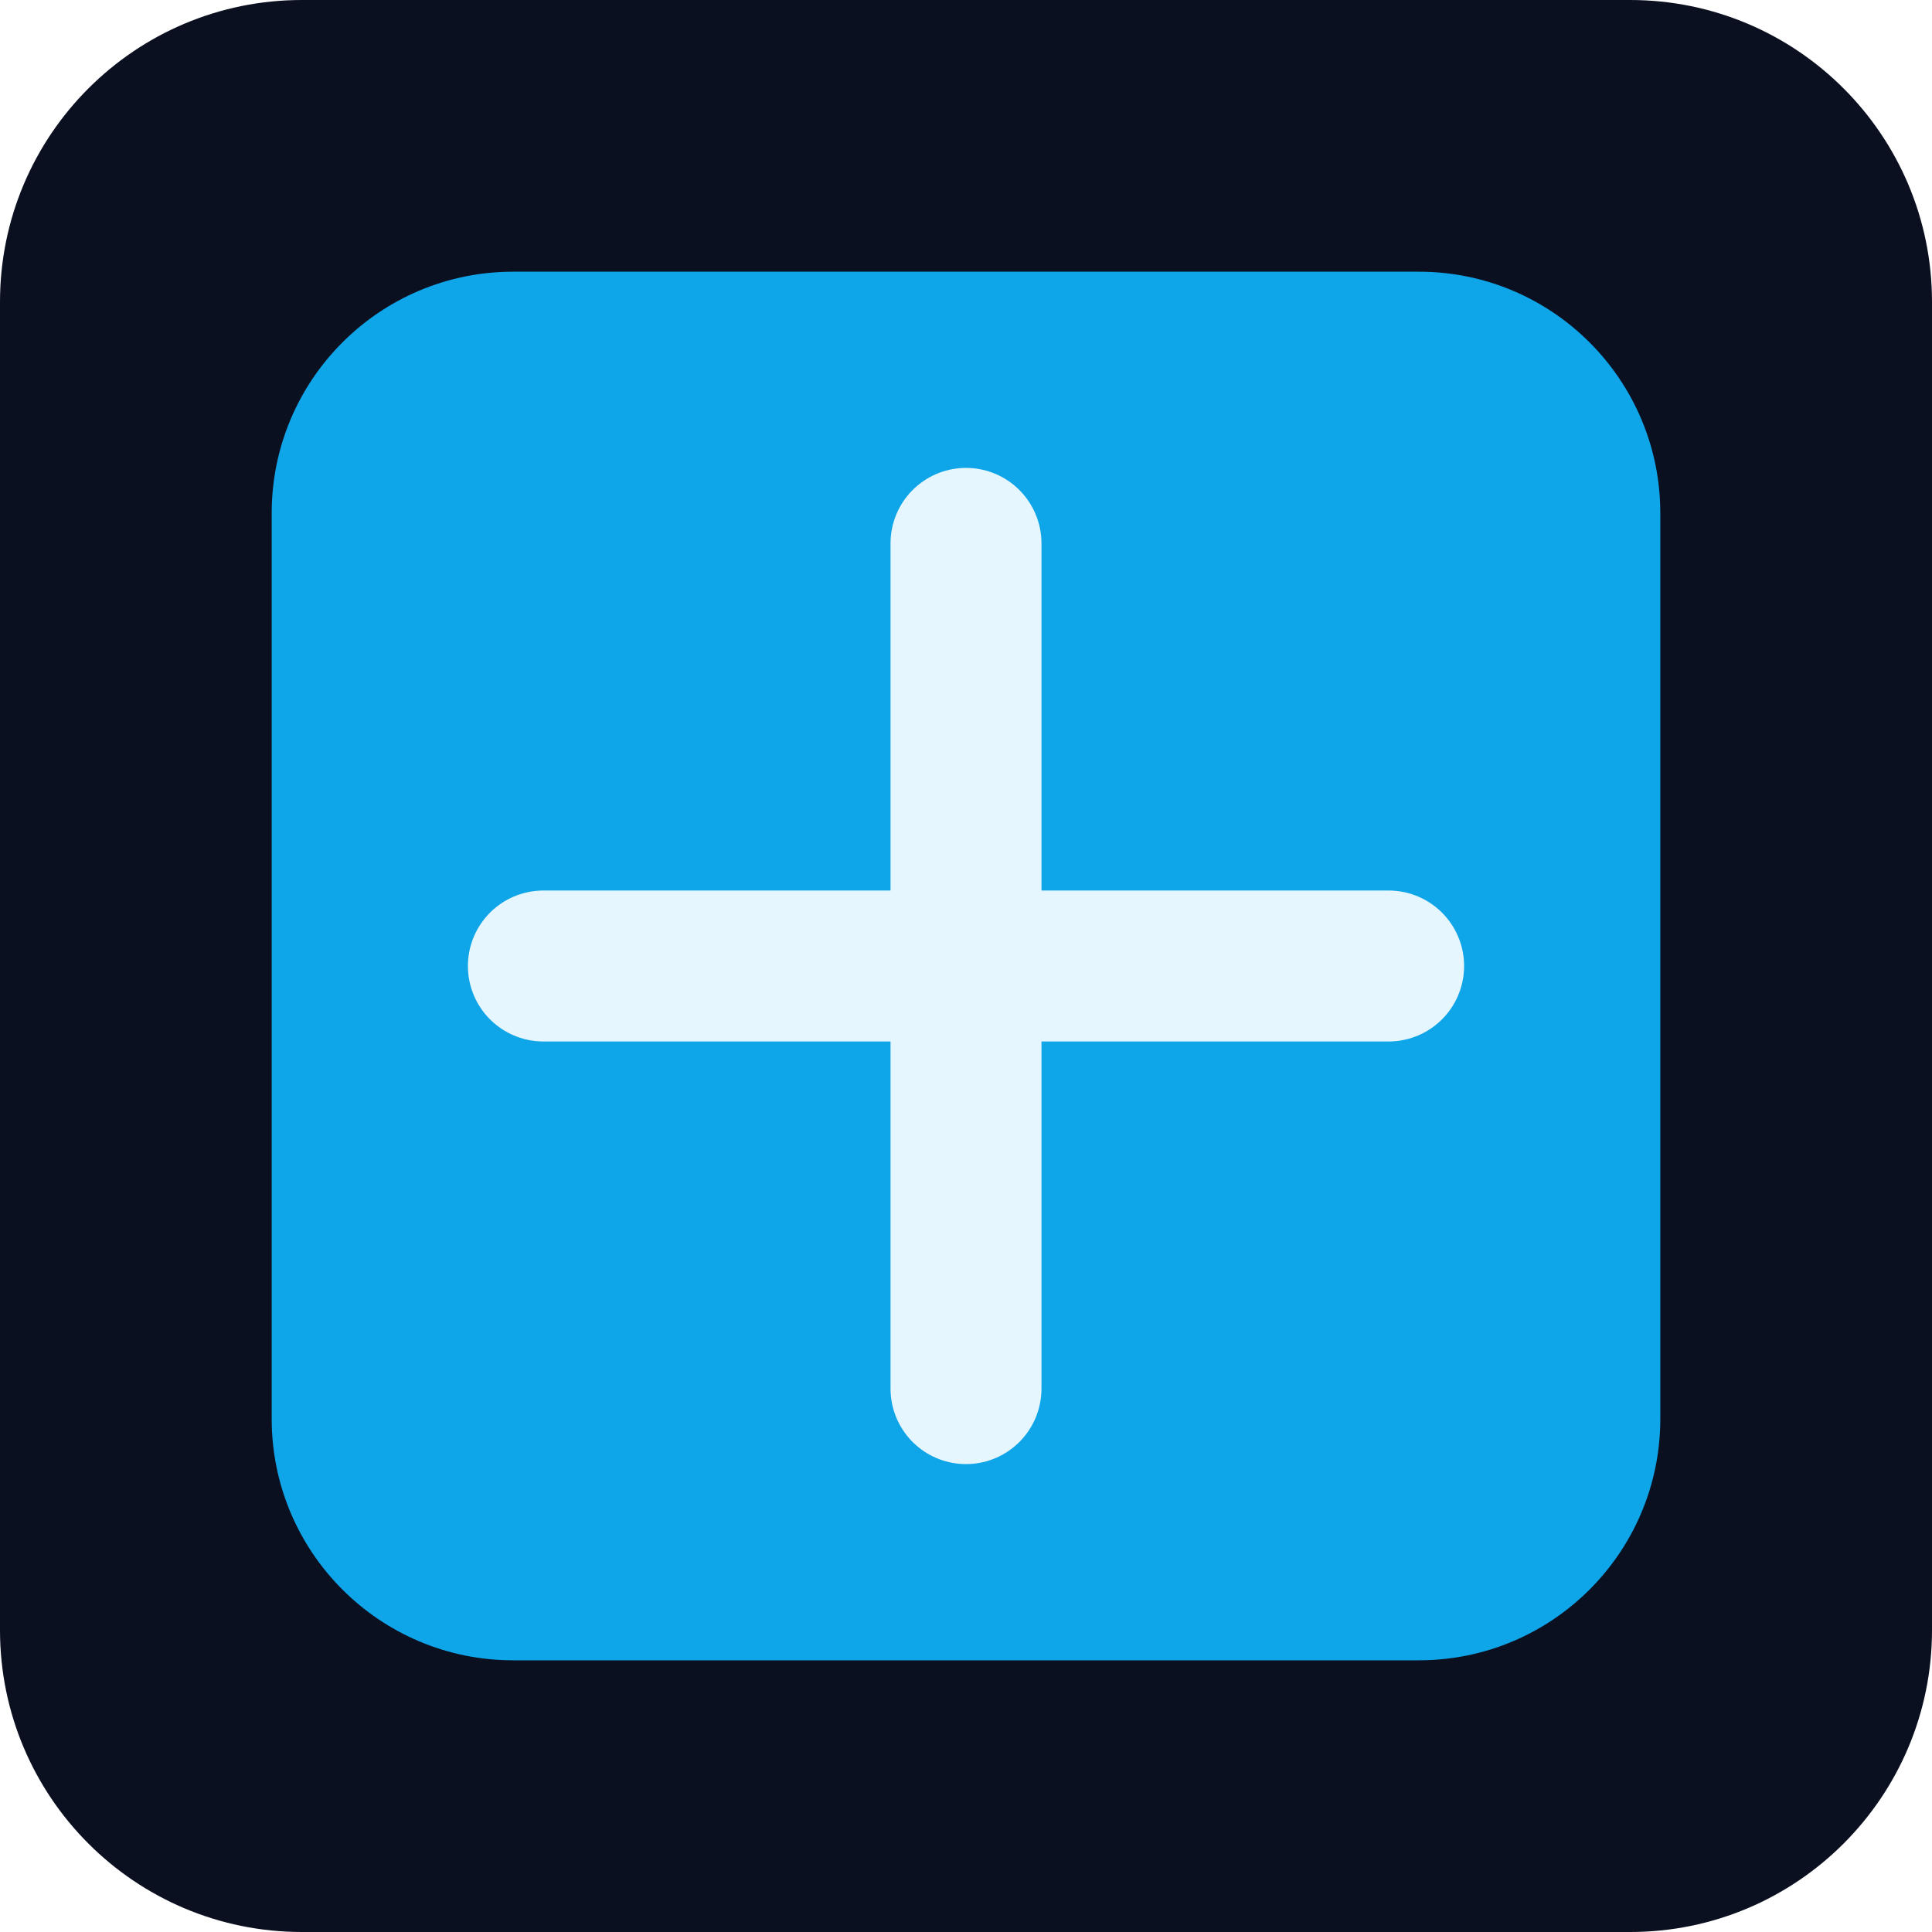
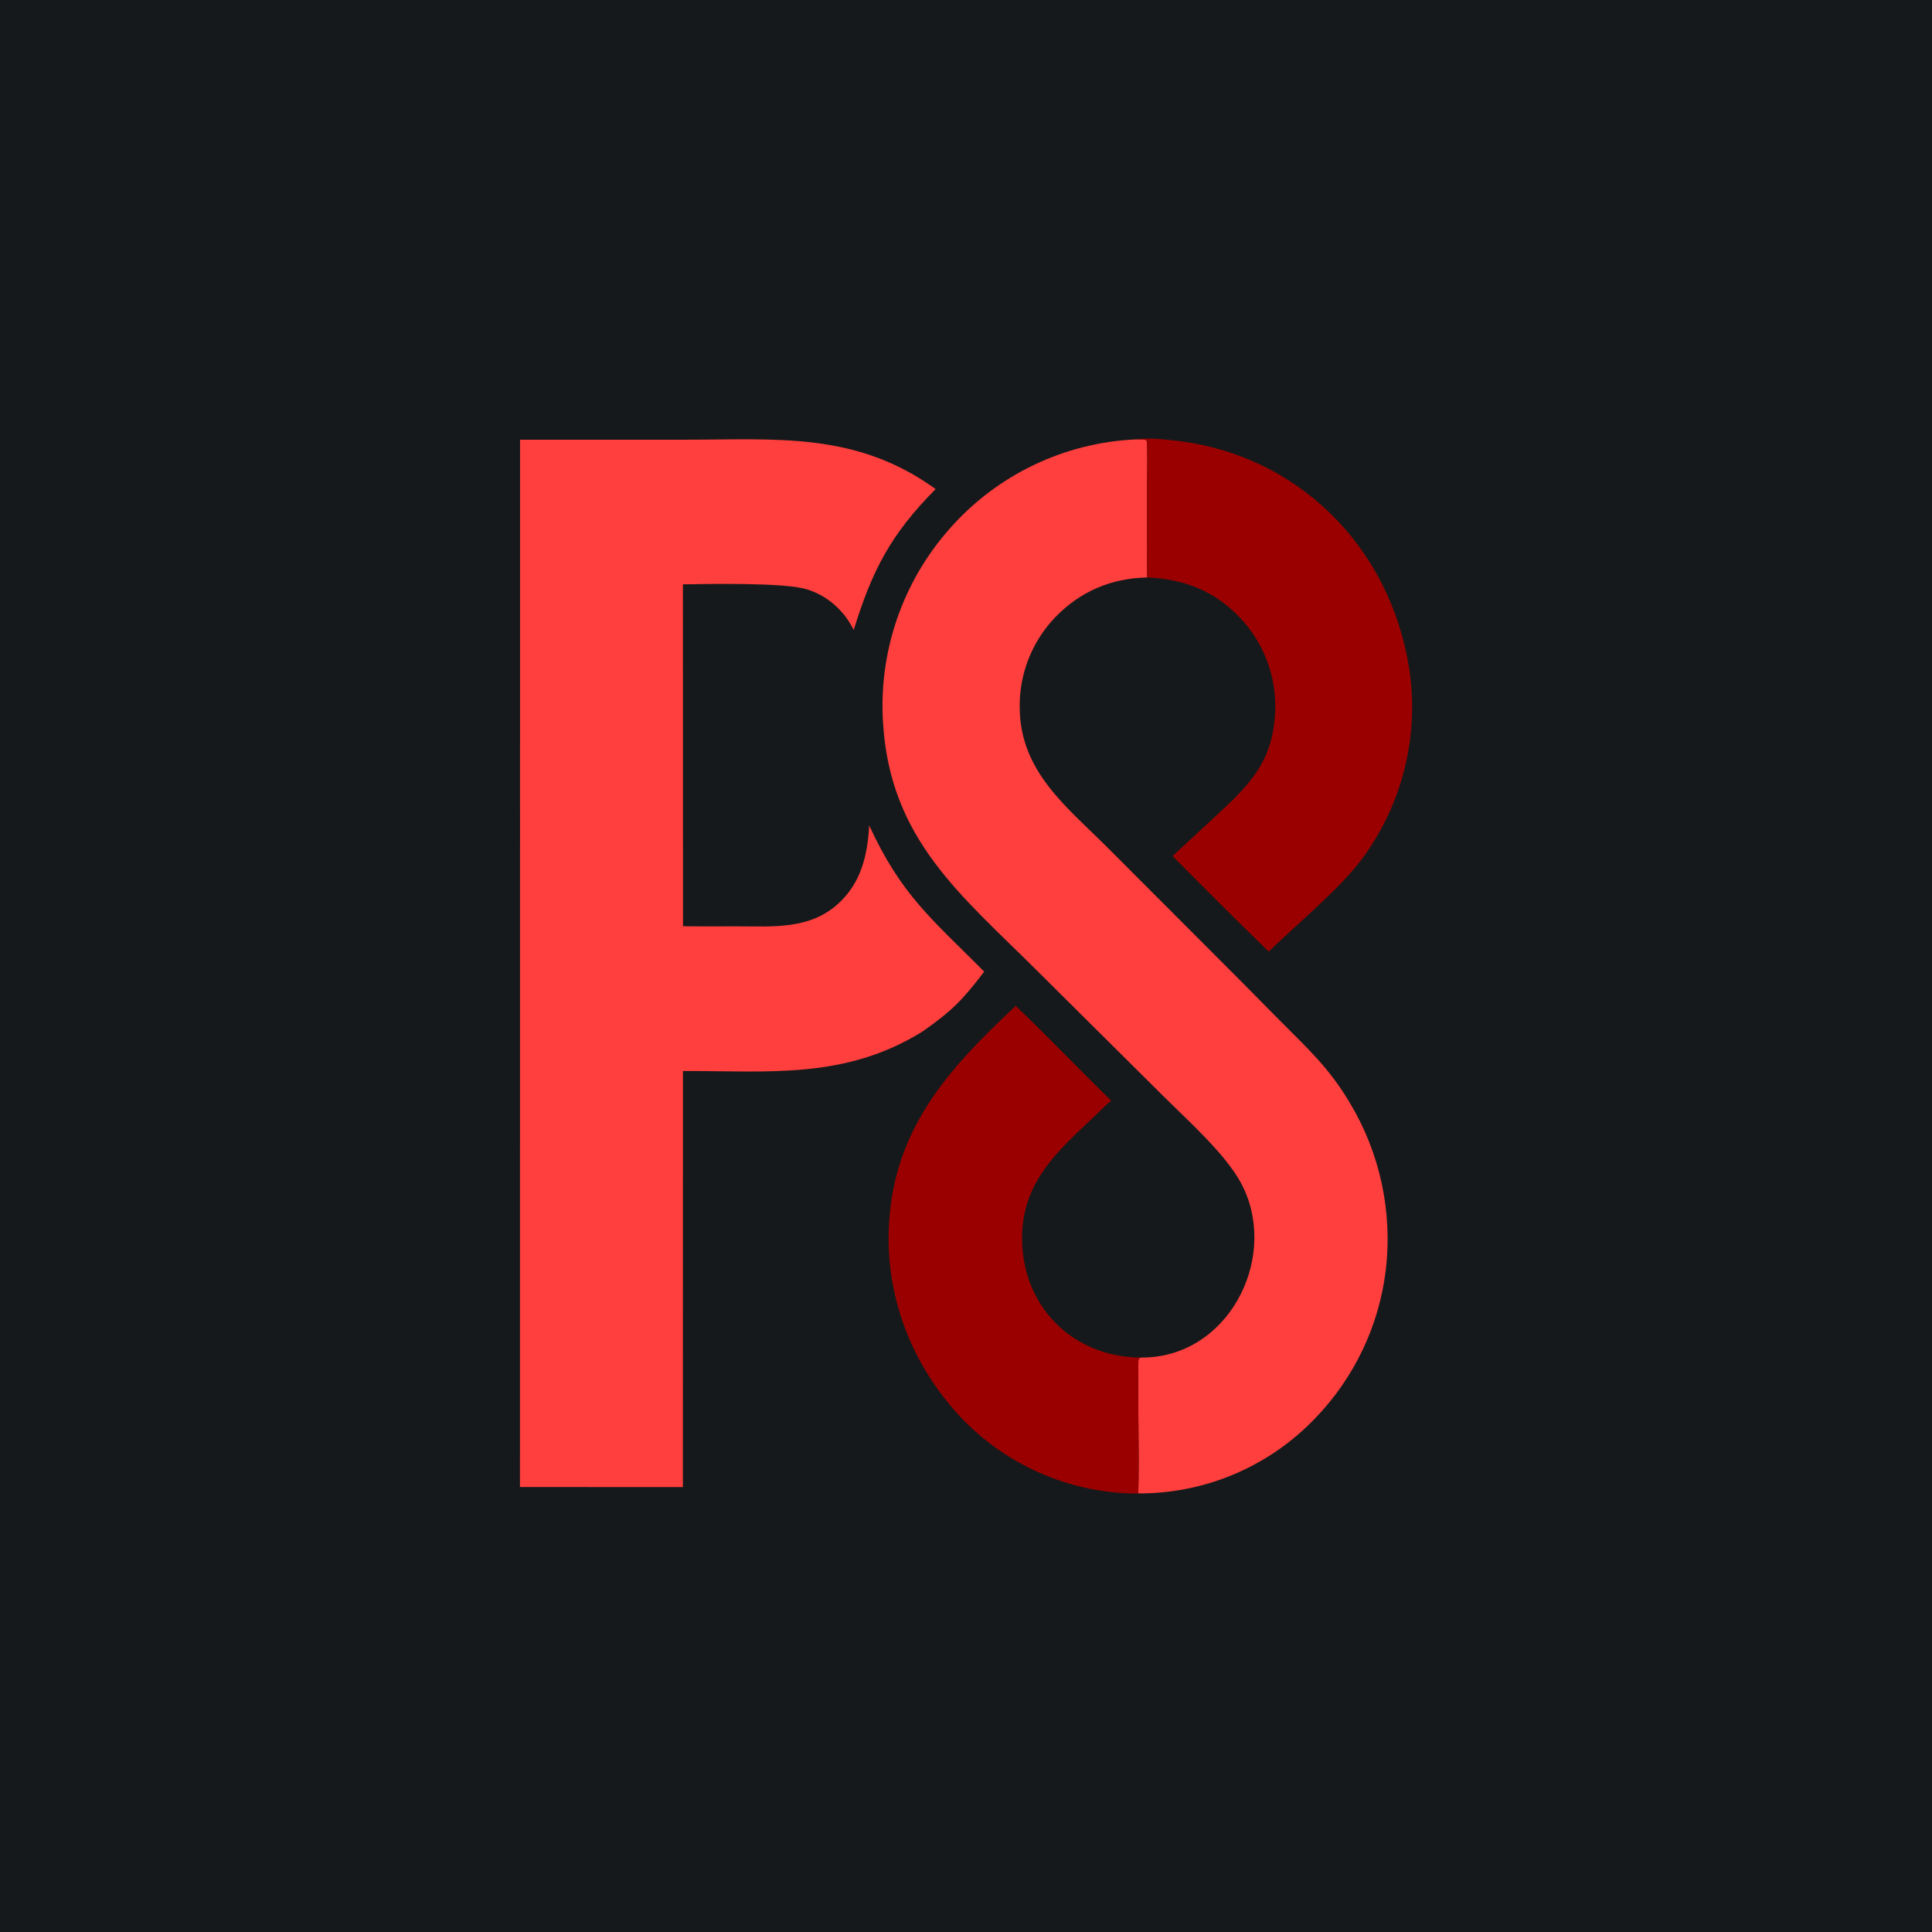
- <svg xmlns="http://www.w3.org/2000/svg" viewBox="0 0 128 128" role="img" aria-labelledby="title desc">
-   <rect width="128" height="128" rx="20" fill="#0B1020" />
-   <rect x="18" y="18" width="92" height="92" rx="16" fill="#0EA5E9" />
-   <path d="M36 64h56M64 36v56" stroke="#E6F6FF" stroke-width="10" stroke-linecap="round" />
+ <svg xmlns="http://www.w3.org/2000/svg" version="1.1" style="display: block;" viewBox="0 0 2048 2048" width="1024" height="1024" preserveAspectRatio="none">
+   <path transform="translate(0,0)" fill="rgb(22,25,27)" d="M 0 0 L 2048 0 L 2048 2048 L 0 2048 L 0 0 z" />
+   <path transform="translate(0,0)" fill="rgb(254,63,61)" d="M 551.277 466.098 L 725.04 466.121 C 823.32 466.09 907.229 457.376 991.802 518.434 C 944.351 566.312 924.652 604.065 905.005 667.73 C 899.956 658.283 895.468 651.514 887.657 643.958 C 878.279 634.754 866.759 628.028 854.133 624.386 C 830.805 617.575 752.6 618.89 723.902 619.443 L 724.002 981.835 C 743.204 982.125 762.845 981.935 782.096 981.955 C 819.678 981.993 857.951 985.455 888.149 958.29 C 912.797 936.119 919.63 906.775 921.387 874.997 C 955.498 949.014 987.525 973.922 1043.27 1029.95 C 1020.33 1060.21 1008.76 1071.84 977.537 1093.71 C 895.633 1144.21 815.886 1135.22 723.942 1135.29 L 723.882 1576.35 L 551.179 1576.32 L 551.277 466.098 z" />
+   <path transform="translate(0,0)" fill="rgb(254,63,61)" d="M 1203.58 465.817 C 1207.51 465.76 1212.02 465.258 1215.5 466.791 C 1216.7 475.995 1215.95 502.746 1215.95 513.604 L 1216.02 612.141 C 1177.99 612.87 1144.77 627.03 1118.3 654.592 C 1093.35 680.789 1079.91 715.864 1080.95 752.022 C 1082.36 818.802 1131.12 855.498 1174.47 898.919 L 1313.47 1038.09 L 1357.42 1082.55 C 1386.69 1111.87 1409.64 1133.04 1431.12 1169.47 C 1463 1222.67 1476.31 1284.94 1468.97 1346.53 C 1461.8 1405.45 1435.62 1460.42 1394.41 1503.14 C 1346.74 1553.19 1280.96 1581.99 1211.84 1583.06 C 1210.11 1583.09 1208.37 1583.1 1206.63 1583.1 C 1207.77 1536.68 1205.95 1489.73 1206.72 1443.29 C 1206.77 1440.32 1206.95 1440.72 1208.88 1439.08 C 1211.9 1439.1 1214.92 1439.02 1217.93 1438.83 C 1306.85 1433.22 1356.4 1327.61 1314.77 1252.71 C 1298.1 1222.71 1260.35 1188.79 1235.31 1164.02 L 1098.7 1028.34 C 1018.69 948.651 943.46 889.633 936.054 766.141 C 931.251 690.674 956.844 616.422 1007.13 559.942 C 1057.18 503.279 1128.06 469.319 1203.58 465.817 z" />
+   <path transform="translate(0,0)" fill="rgb(154,0,0)" d="M 1203.58 465.817 C 1215.52 463.884 1231.29 465.51 1243.33 466.775 C 1375.23 480.634 1473.62 579.357 1493.9 709.178 C 1504.54 779.875 1486.77 851.909 1444.46 909.544 C 1421.09 941.589 1375.07 979.271 1344.88 1008.71 C 1310.56 975.296 1276.6 941.522 1242.99 907.395 L 1288.44 865.326 C 1325.1 831.625 1350.07 806.53 1351.77 752.944 C 1353 716.534 1339.53 681.161 1314.41 654.778 C 1287.16 626 1254.82 613.809 1216.02 612.141 L 1215.95 513.604 C 1215.95 502.746 1216.7 475.995 1215.5 466.791 C 1212.02 465.258 1207.51 465.76 1203.58 465.817 z" />
+   <path transform="translate(0,0)" fill="rgb(154,0,0)" d="M 1076.71 1066.31 C 1110.51 1098.56 1144.12 1133.87 1177.94 1166.76 C 1175.63 1168.57 1173.95 1169.96 1171.85 1172.05 C 1129.55 1213.61 1083.37 1246.8 1083.43 1312.54 C 1083.48 1385.14 1137.18 1438.45 1208.88 1439.08 C 1206.95 1440.72 1206.77 1440.32 1206.72 1443.29 C 1205.95 1489.73 1207.77 1536.68 1206.63 1583.1 C 1204.25 1583.18 1201.88 1583.19 1199.5 1583.14 C 1131.39 1581.29 1066.74 1552.7 1019.55 1503.55 C 968.911 1450.03 940.098 1379.81 942.046 1306.04 C 944.863 1199.4 1003.61 1134.6 1076.71 1066.31 z" />
</svg>
